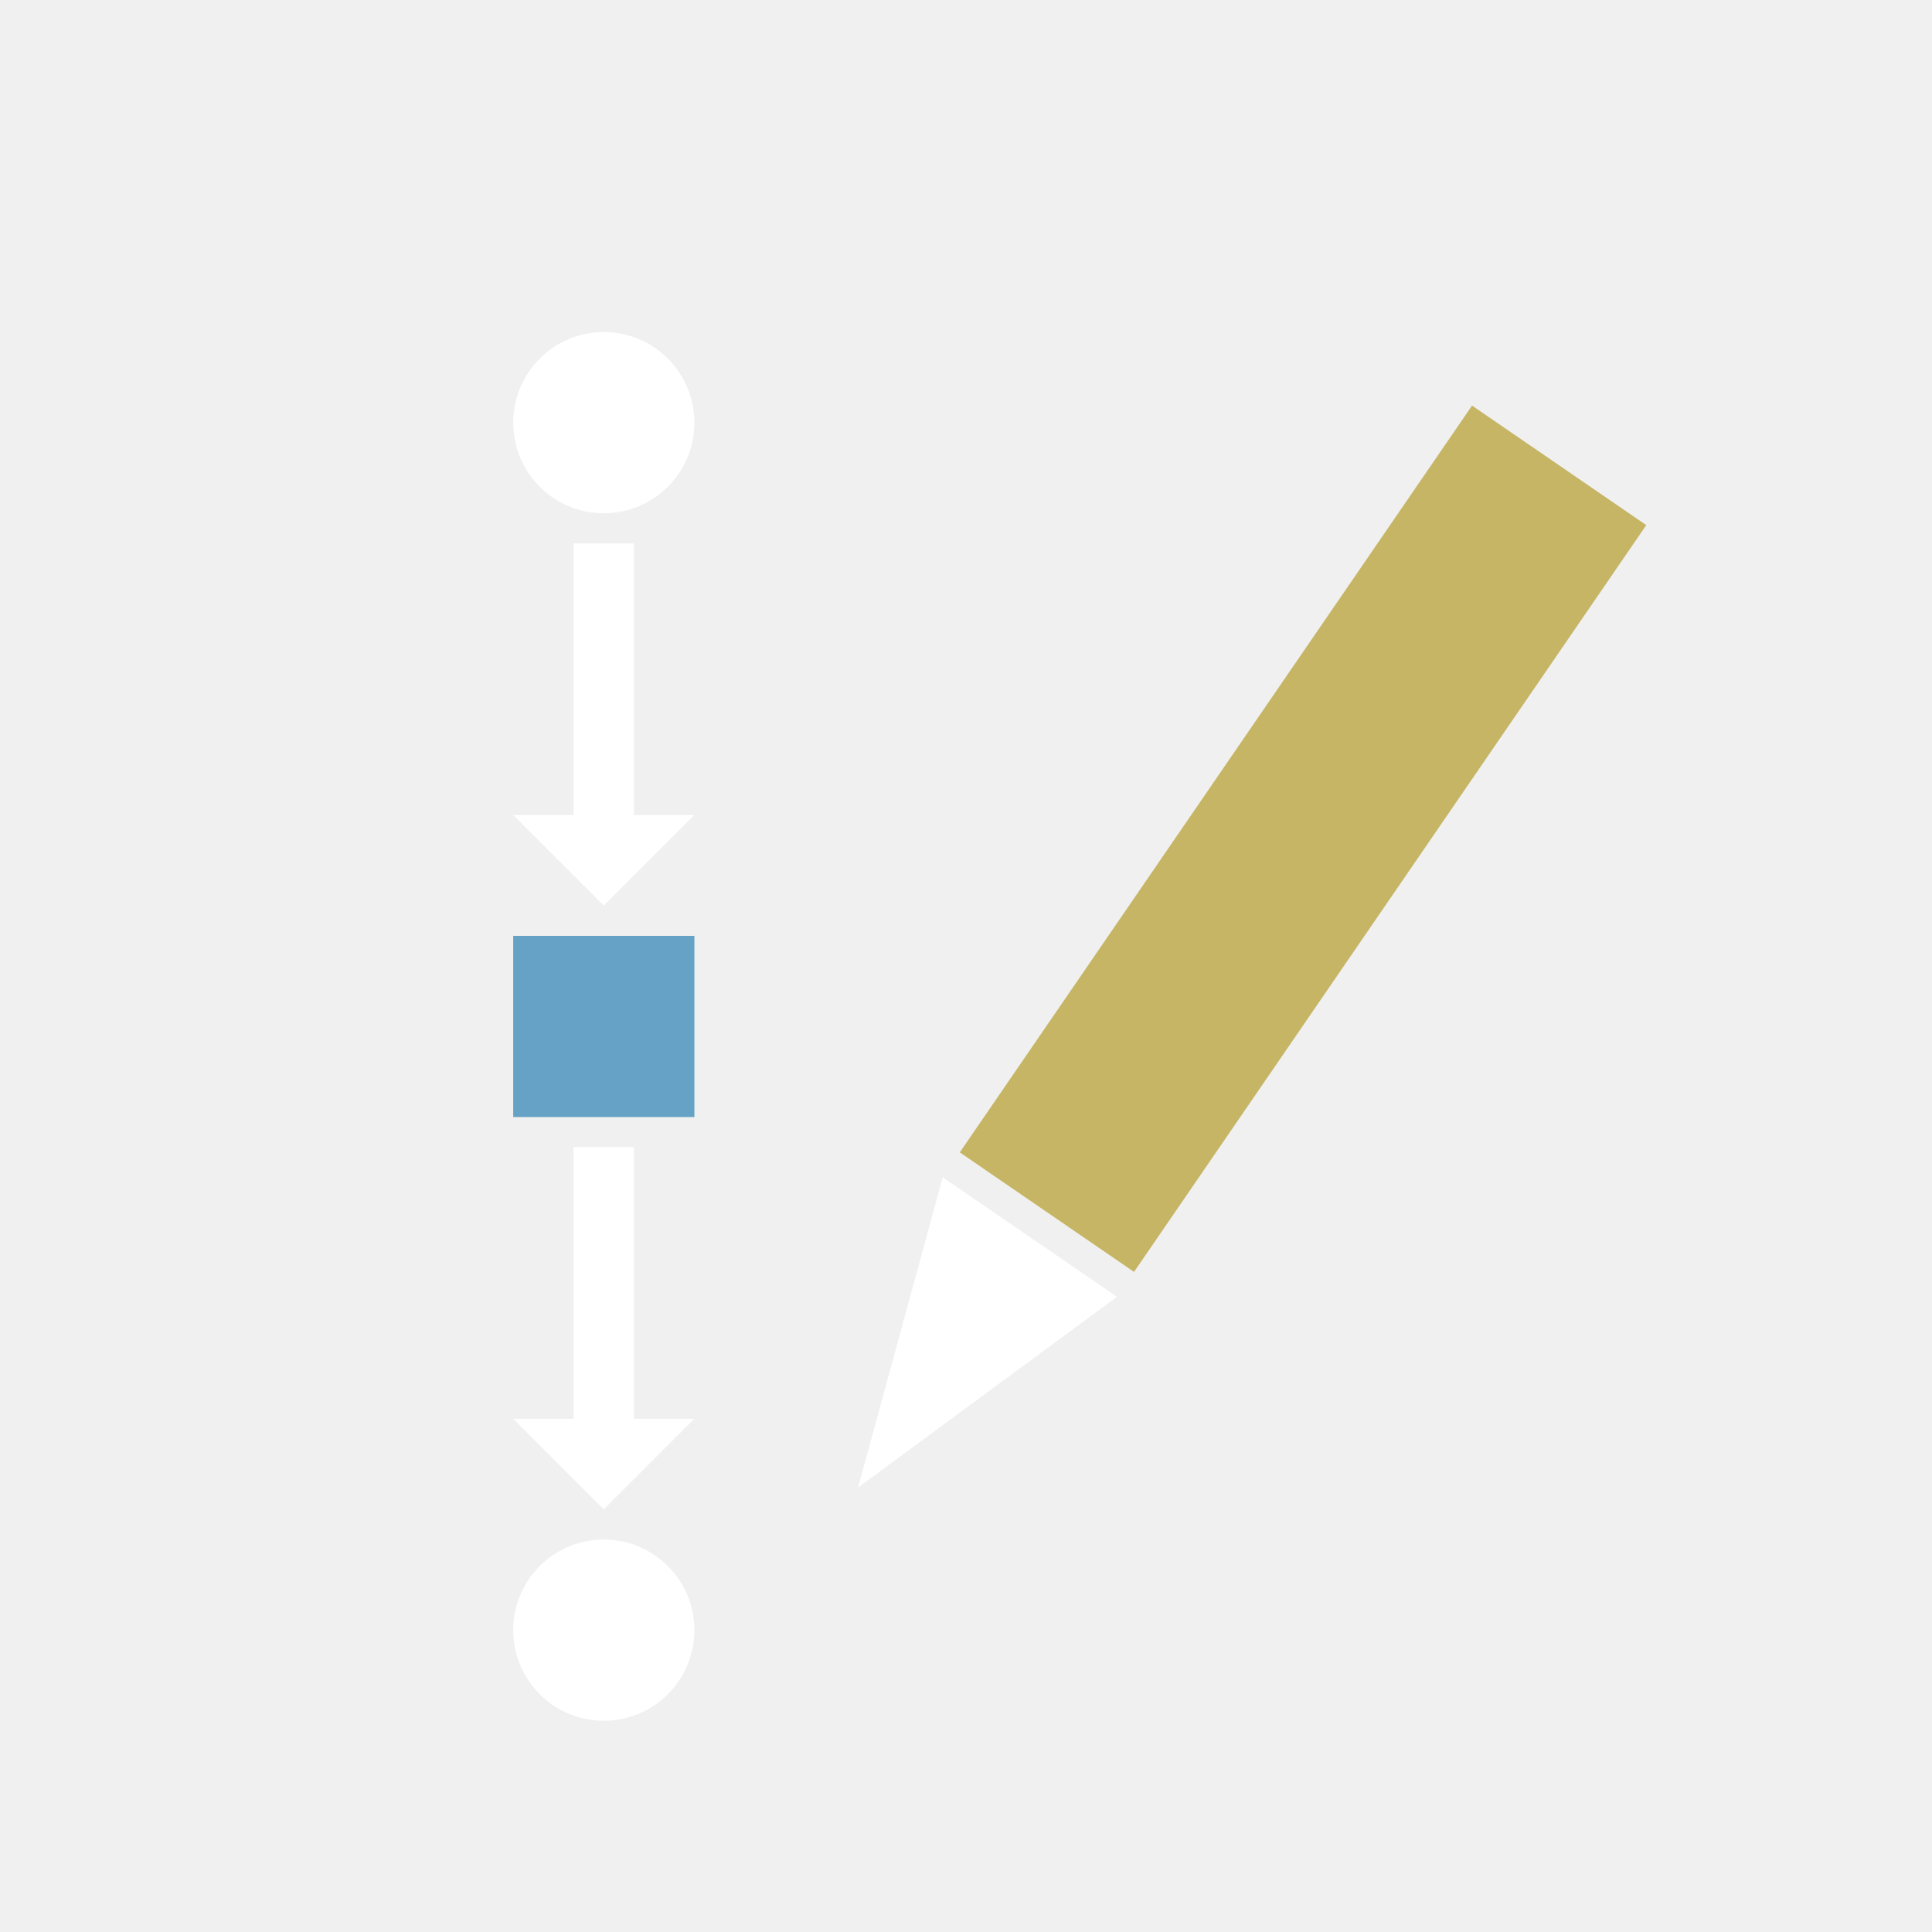
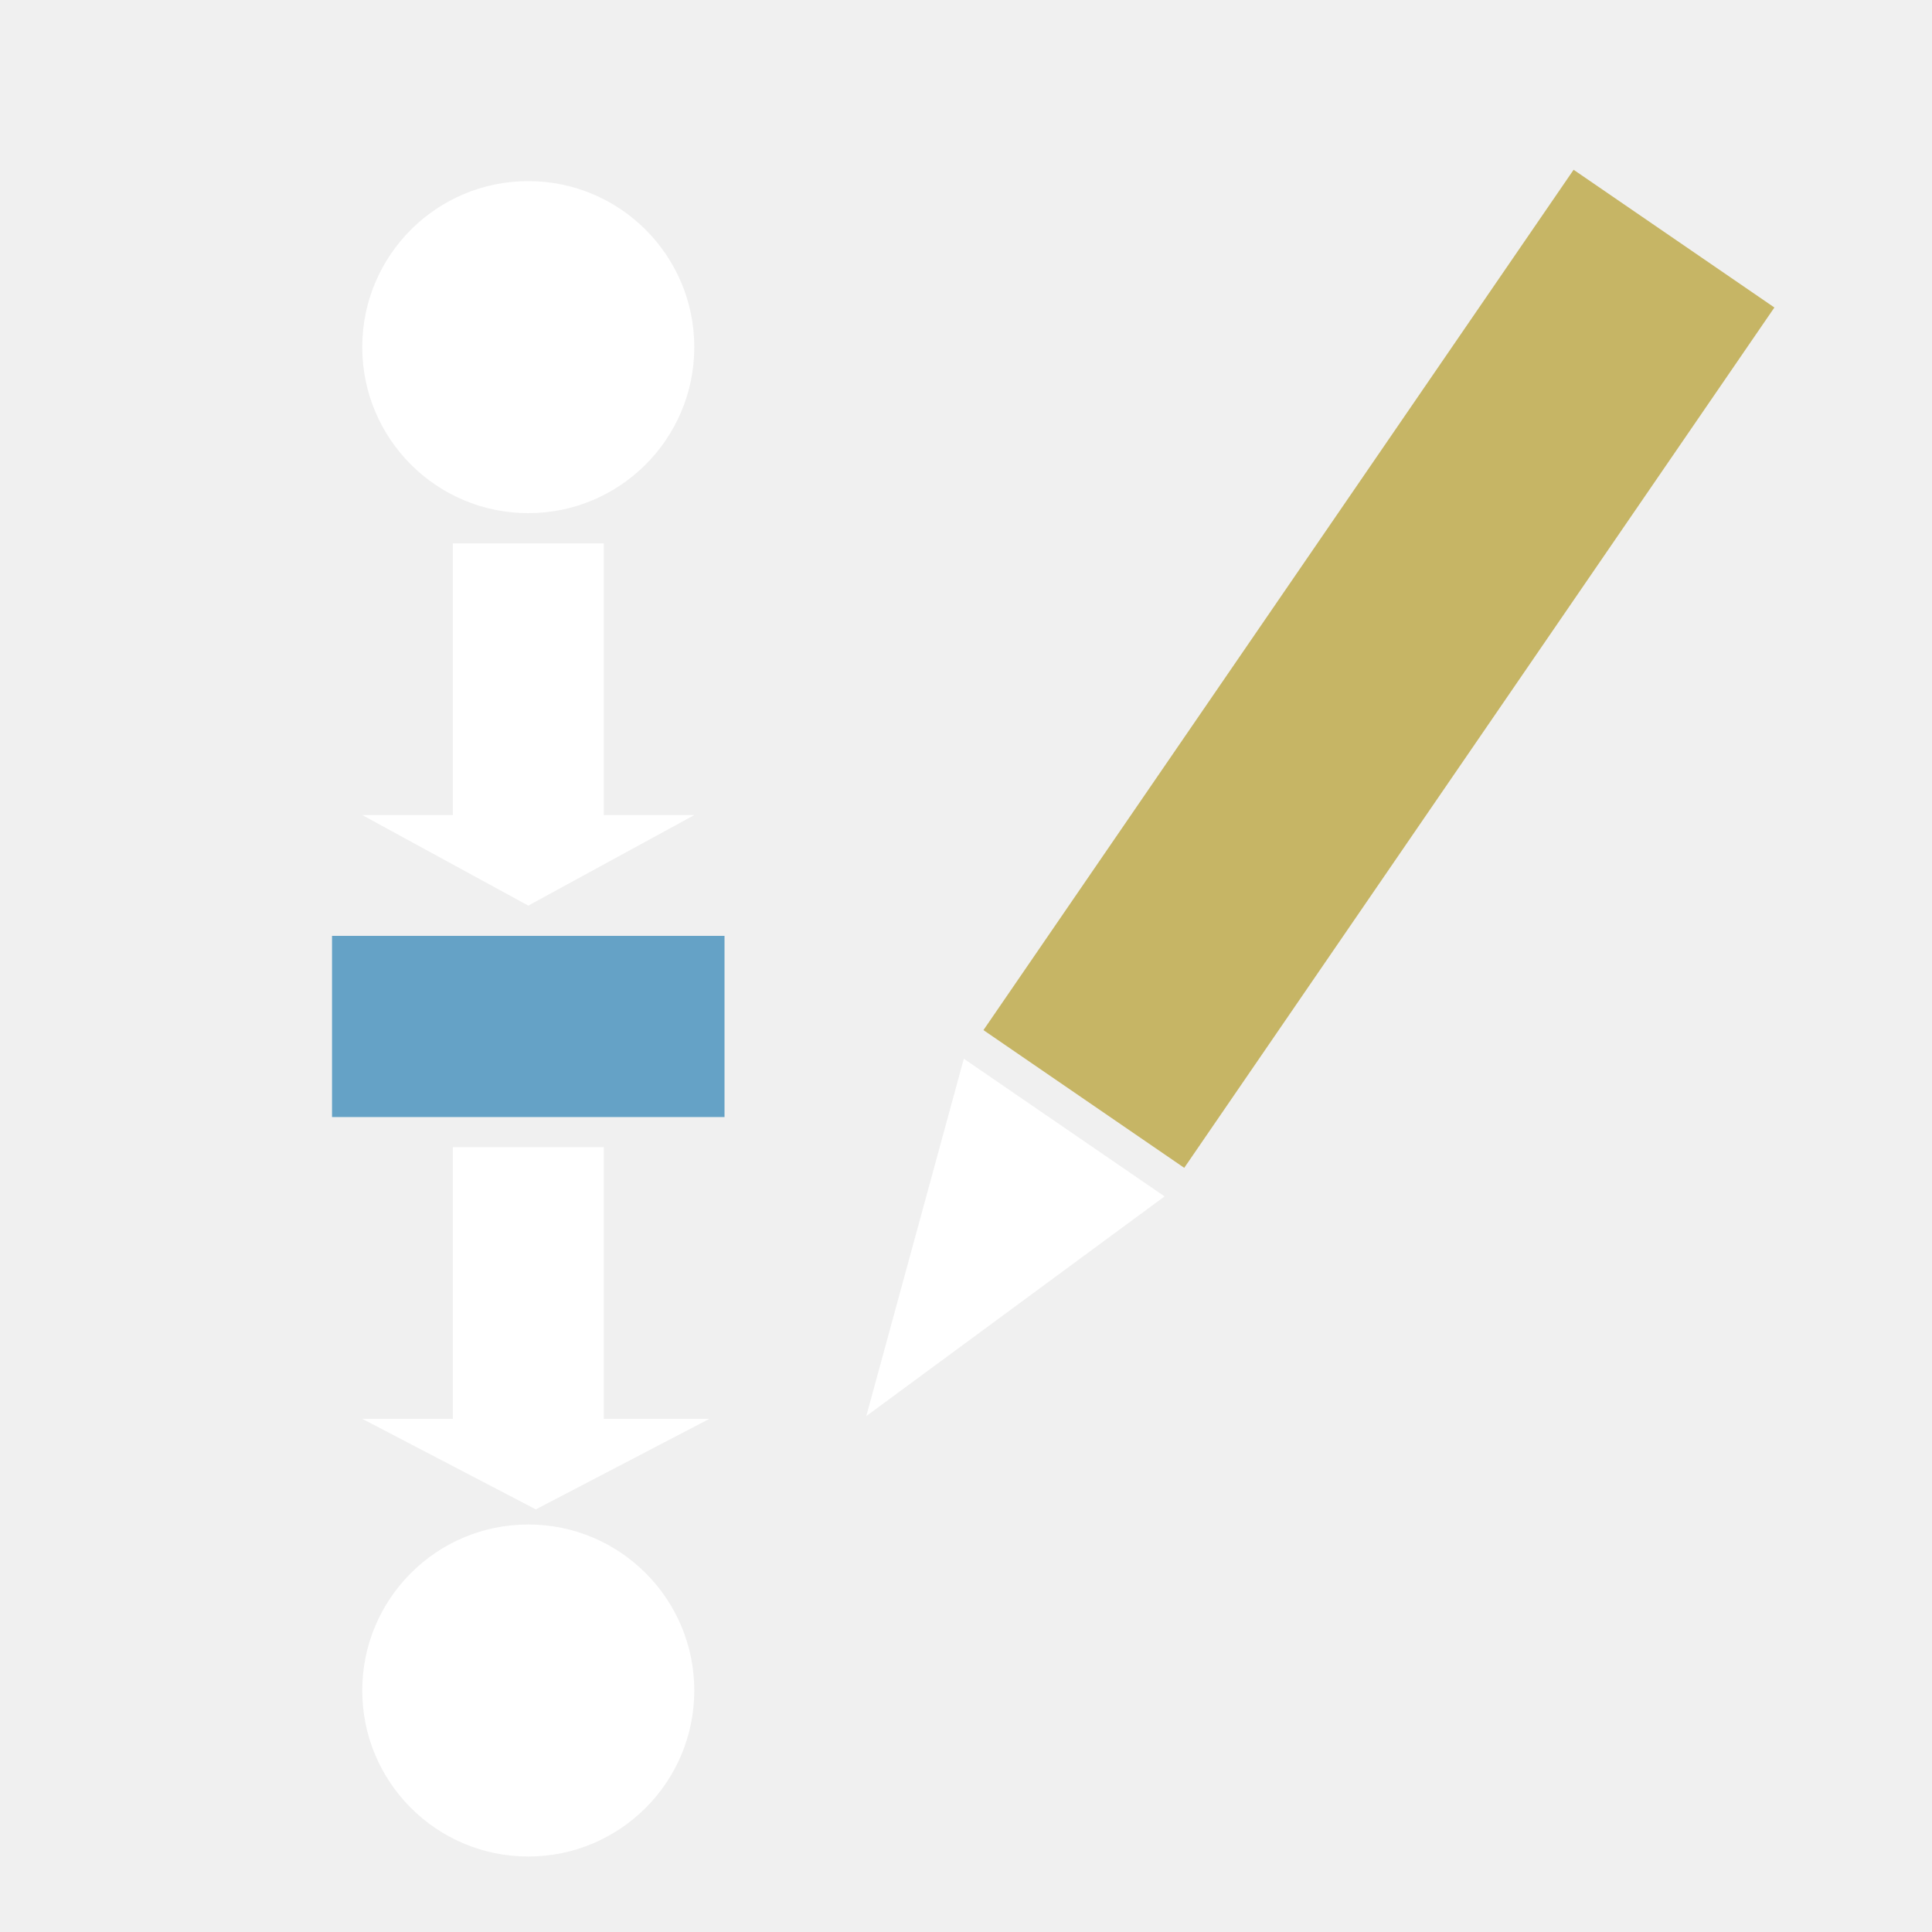
<svg xmlns="http://www.w3.org/2000/svg" width="64" height="64" viewBox="0 0 16.933 16.933" version="1.1" id="svg8">
  <defs id="defs2">
    <marker orient="auto" refY="0.0" refX="0.0" id="marker4808" style="overflow:visible;">
      <path id="path4576" style="fill-rule:evenodd;stroke-width:0.625;stroke-linejoin:round;stroke:#ffffff;stroke-opacity:1;fill:#ffffff;fill-opacity:1" d="M 8.719,4.034 L -2.207,0.016 L 8.719,-4.002 C 6.973,-1.63 6.983,1.616 8.719,4.034 z " transform="scale(0.3) rotate(180) translate(-2.3,0)" />
    </marker>
    <marker orient="auto" refY="0.0" refX="0.0" id="TriangleInS" style="overflow:visible">
      <path id="path4682" d="M 5.77,0.0 L -2.88,5.0 L -2.88,-5.0 L 5.77,0.0 z " style="fill-rule:evenodd;stroke:#ffffff;stroke-width:1pt;stroke-opacity:1;fill:#ffffff;fill-opacity:1" transform="scale(-0.2)" />
    </marker>
    <marker orient="auto" refY="0.0" refX="0.0" id="Arrow2Send" style="overflow:visible;">
      <path id="path5108" style="fill-rule:evenodd;stroke-width:0.625;stroke-linejoin:round;stroke:#ffffff;stroke-opacity:1;fill:#ffffff;fill-opacity:1" d="M 8.719,4.034 L -2.207,0.016 L 8.719,-4.002 C 6.973,-1.63 6.983,1.616 8.719,4.034 z " transform="scale(0.3) rotate(180) translate(-2.3,0)" />
    </marker>
    <marker orient="auto" refY="0.0" refX="0.0" id="marker6067" style="overflow:visible;">
      <path id="path6065" style="fill-rule:evenodd;stroke-width:0.625;stroke-linejoin:round;stroke:#000000;stroke-opacity:1;fill:#000000;fill-opacity:1" d="M 8.719,4.034 L -2.207,0.016 L 8.719,-4.002 C 6.973,-1.63 6.983,1.616 8.719,4.034 z " transform="scale(0.6) rotate(180) translate(0,0)" />
    </marker>
    <marker orient="auto" refY="0.0" refX="0.0" id="Arrow1Send" style="overflow:visible;">
      <path id="path5090" d="M 0.0,0.0 L 5.0,-5.0 L -12.5,0.0 L 5.0,5.0 L 0.0,0.0 z " style="fill-rule:evenodd;stroke:#000000;stroke-width:1pt;stroke-opacity:1;fill:#000000;fill-opacity:1" transform="scale(0.2) rotate(180) translate(6,0)" />
    </marker>
    <marker orient="auto" refY="0.0" refX="0.0" id="Arrow2Mend" style="overflow:visible;">
      <path id="path5102" style="fill-rule:evenodd;stroke-width:0.625;stroke-linejoin:round;stroke:#000000;stroke-opacity:1;fill:#000000;fill-opacity:1" d="M 8.719,4.034 L -2.207,0.016 L 8.719,-4.002 C 6.973,-1.63 6.983,1.616 8.719,4.034 z " transform="scale(0.6) rotate(180) translate(0,0)" />
    </marker>
    <marker orient="auto" refY="0.0" refX="0.0" id="TriangleOutL" style="overflow:visible">
      <path id="path5217" d="M 5.77,0.0 L -2.88,5.0 L -2.88,-5.0 L 5.77,0.0 z " style="fill-rule:evenodd;stroke:#000000;stroke-width:1pt;stroke-opacity:1;fill:#000000;fill-opacity:1" transform="scale(0.8)" />
    </marker>
  </defs>
  <g id="layer1" transform="translate(0,-280.0666)">
-     <rect style="opacity:1;fill:#c6b565;fill-opacity:1;stroke:none;stroke-width:0.503;stroke-linejoin:miter;stroke-miterlimit:2.3;stroke-dasharray:none;stroke-opacity:1" id="rect4506" width="1.852" height="7.937" x="171.074" y="226.586" transform="rotate(34.44853)" />
-     <path style="opacity:1;fill:#ffffff;fill-opacity:1;stroke:none;stroke-width:0.648;stroke-linejoin:miter;stroke-miterlimit:2.3;stroke-dasharray:none;stroke-opacity:1" id="path4510" d="m 12.914,293.56 -1.537,2.662 -1.537,-2.662 z" transform="matrix(0.4968128,0.3407932,-0.5656657,0.8246347,169.4307,44.95191)" />
-     <circle style="opacity:1;fill:#ffffff;fill-opacity:1;stroke:none;stroke-width:0.503;stroke-linejoin:miter;stroke-miterlimit:2.3;stroke-dasharray:none;stroke-opacity:1" id="path4512" cx="5.292" cy="283.771" r="0.794" />
-     <circle style="opacity:1;fill:#ffffff;fill-opacity:1;stroke:none;stroke-width:0.503;stroke-linejoin:miter;stroke-miterlimit:2.3;stroke-dasharray:none;stroke-opacity:1" id="path4512-8" cx="5.292" cy="294.354" r="0.794" />
-     <rect style="opacity:1;fill:#ffffff;fill-opacity:1;stroke:none;stroke-width:0.265;stroke-linejoin:miter;stroke-miterlimit:4;stroke-dasharray:none;stroke-opacity:1" id="rect4831-8" width="2.646" height="0.529" x="284.829" y="-5.556" transform="rotate(90)" />
-     <path style="opacity:1;fill:#ffffff;fill-opacity:1;stroke:none;stroke-width:1.281;stroke-linejoin:miter;stroke-miterlimit:2.3;stroke-dasharray:none;stroke-opacity:1" id="path4510-4" d="m 12.914,293.56 -1.537,2.662 -1.537,-2.662 z" transform="matrix(0.5163977,0,0,0.2981422,-0.5834321,199.6876)" />
-     <rect style="opacity:1;fill:#ffffff;fill-opacity:1;stroke:none;stroke-width:0.265;stroke-linejoin:miter;stroke-miterlimit:4;stroke-dasharray:none;stroke-opacity:1" id="rect4831-8-6" width="2.646" height="0.529" x="290.121" y="-5.556" transform="rotate(90)" />
-     <path style="opacity:1;fill:#ffffff;fill-opacity:1;stroke:none;stroke-width:1.281;stroke-linejoin:miter;stroke-miterlimit:2.3;stroke-dasharray:none;stroke-opacity:1" id="path4510-4-9" d="m 12.914,293.56 -1.537,2.662 -1.537,-2.662 z" transform="matrix(0.5163977,0,0,0.2981422,-0.5834321,204.9793)" />
-     <rect style="opacity:1;fill:#65a2c6;fill-opacity:1;stroke:none;stroke-width:0.265;stroke-linejoin:miter;stroke-miterlimit:4;stroke-dasharray:none;stroke-opacity:1" id="rect4881" width="1.588" height="1.588" x="4.498" y="288.269" />
+     <circle style="opacity:1;fill:#ffffff;fill-opacity:1;stroke:none;stroke-width:0.503;stroke-linejoin:miter;stroke-miterlimit:2.3;stroke-dasharray:none;stroke-opacity:1" id="path4512" cx="4.63" cy="283.109" r="1.455" />
+     <rect style="opacity:1;fill:#ffffff;fill-opacity:1;stroke:none;stroke-width:0.265;stroke-linejoin:miter;stroke-miterlimit:4;stroke-dasharray:none;stroke-opacity:1" id="rect4831-8" width="2.646" height="1.323" x="284.829" y="-5.292" transform="rotate(90)" />
+     <path style="opacity:1;fill:#ffffff;fill-opacity:1;stroke:none;stroke-width:0.946;stroke-linejoin:miter;stroke-miterlimit:2.3;stroke-dasharray:none;stroke-opacity:1" id="path4510-4" d="m 12.914,293.56 -1.537,2.662 -1.537,-2.662 z" transform="matrix(0.9467293,0,0,0.2981422,-6.140809,199.6876)" />
+     <rect style="opacity:1;fill:#65a2c6;fill-opacity:1;stroke:none;stroke-width:0.265;stroke-linejoin:miter;stroke-miterlimit:4;stroke-dasharray:none;stroke-opacity:1" id="rect4881" width="3.44" height="1.588" x="2.91" y="288.269" />
+     <rect style="opacity:1;fill:#ffffff;fill-opacity:1;stroke:none;stroke-width:0.265;stroke-linejoin:miter;stroke-miterlimit:4;stroke-dasharray:none;stroke-opacity:1" id="rect4831-8-3" width="2.646" height="1.323" x="290.121" y="-5.292" transform="rotate(90)" />
+     <path style="opacity:1;fill:#ffffff;fill-opacity:1;stroke:none;stroke-width:0.925;stroke-linejoin:miter;stroke-miterlimit:2.3;stroke-dasharray:none;stroke-opacity:1" id="path4510-4-3" d="m 12.914,293.56 -1.537,2.662 -1.537,-2.662 z" transform="matrix(0.9897626,0,0,0.2981422,-6.564256,204.9793)" />
+     <circle style="opacity:1;fill:#ffffff;fill-opacity:1;stroke:none;stroke-width:0.503;stroke-linejoin:miter;stroke-miterlimit:2.3;stroke-dasharray:none;stroke-opacity:1" id="path4512-7" cx="4.63" cy="294.883" r="1.455" />
+     <rect style="opacity:1;fill:#c6b565;fill-opacity:1;stroke:none;stroke-width:0.503;stroke-linejoin:miter;stroke-miterlimit:2.3;stroke-dasharray:none;stroke-opacity:1;font-variant-east_asian:normal;vector-effect:none;stroke-linecap:butt;stroke-dashoffset:0" id="rect4506-2" width="2.134" height="9.144" x="170.639" y="224.378" transform="rotate(34.44853)" />
+     <path style="opacity:1;fill:#ffffff;fill-opacity:1;stroke:none;stroke-width:0.562;stroke-linejoin:miter;stroke-miterlimit:2.3;stroke-dasharray:none;stroke-opacity:1" id="path4510-5" d="m 12.914,293.56 -1.537,2.662 -1.537,-2.662 z" transform="matrix(0.5723083,0.3925801,-0.651624,0.9499459,194.1068,6.616642)" />
  </g>
</svg>
